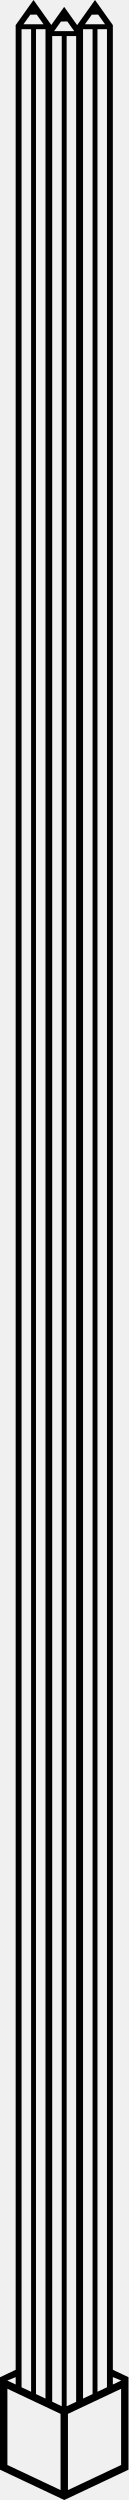
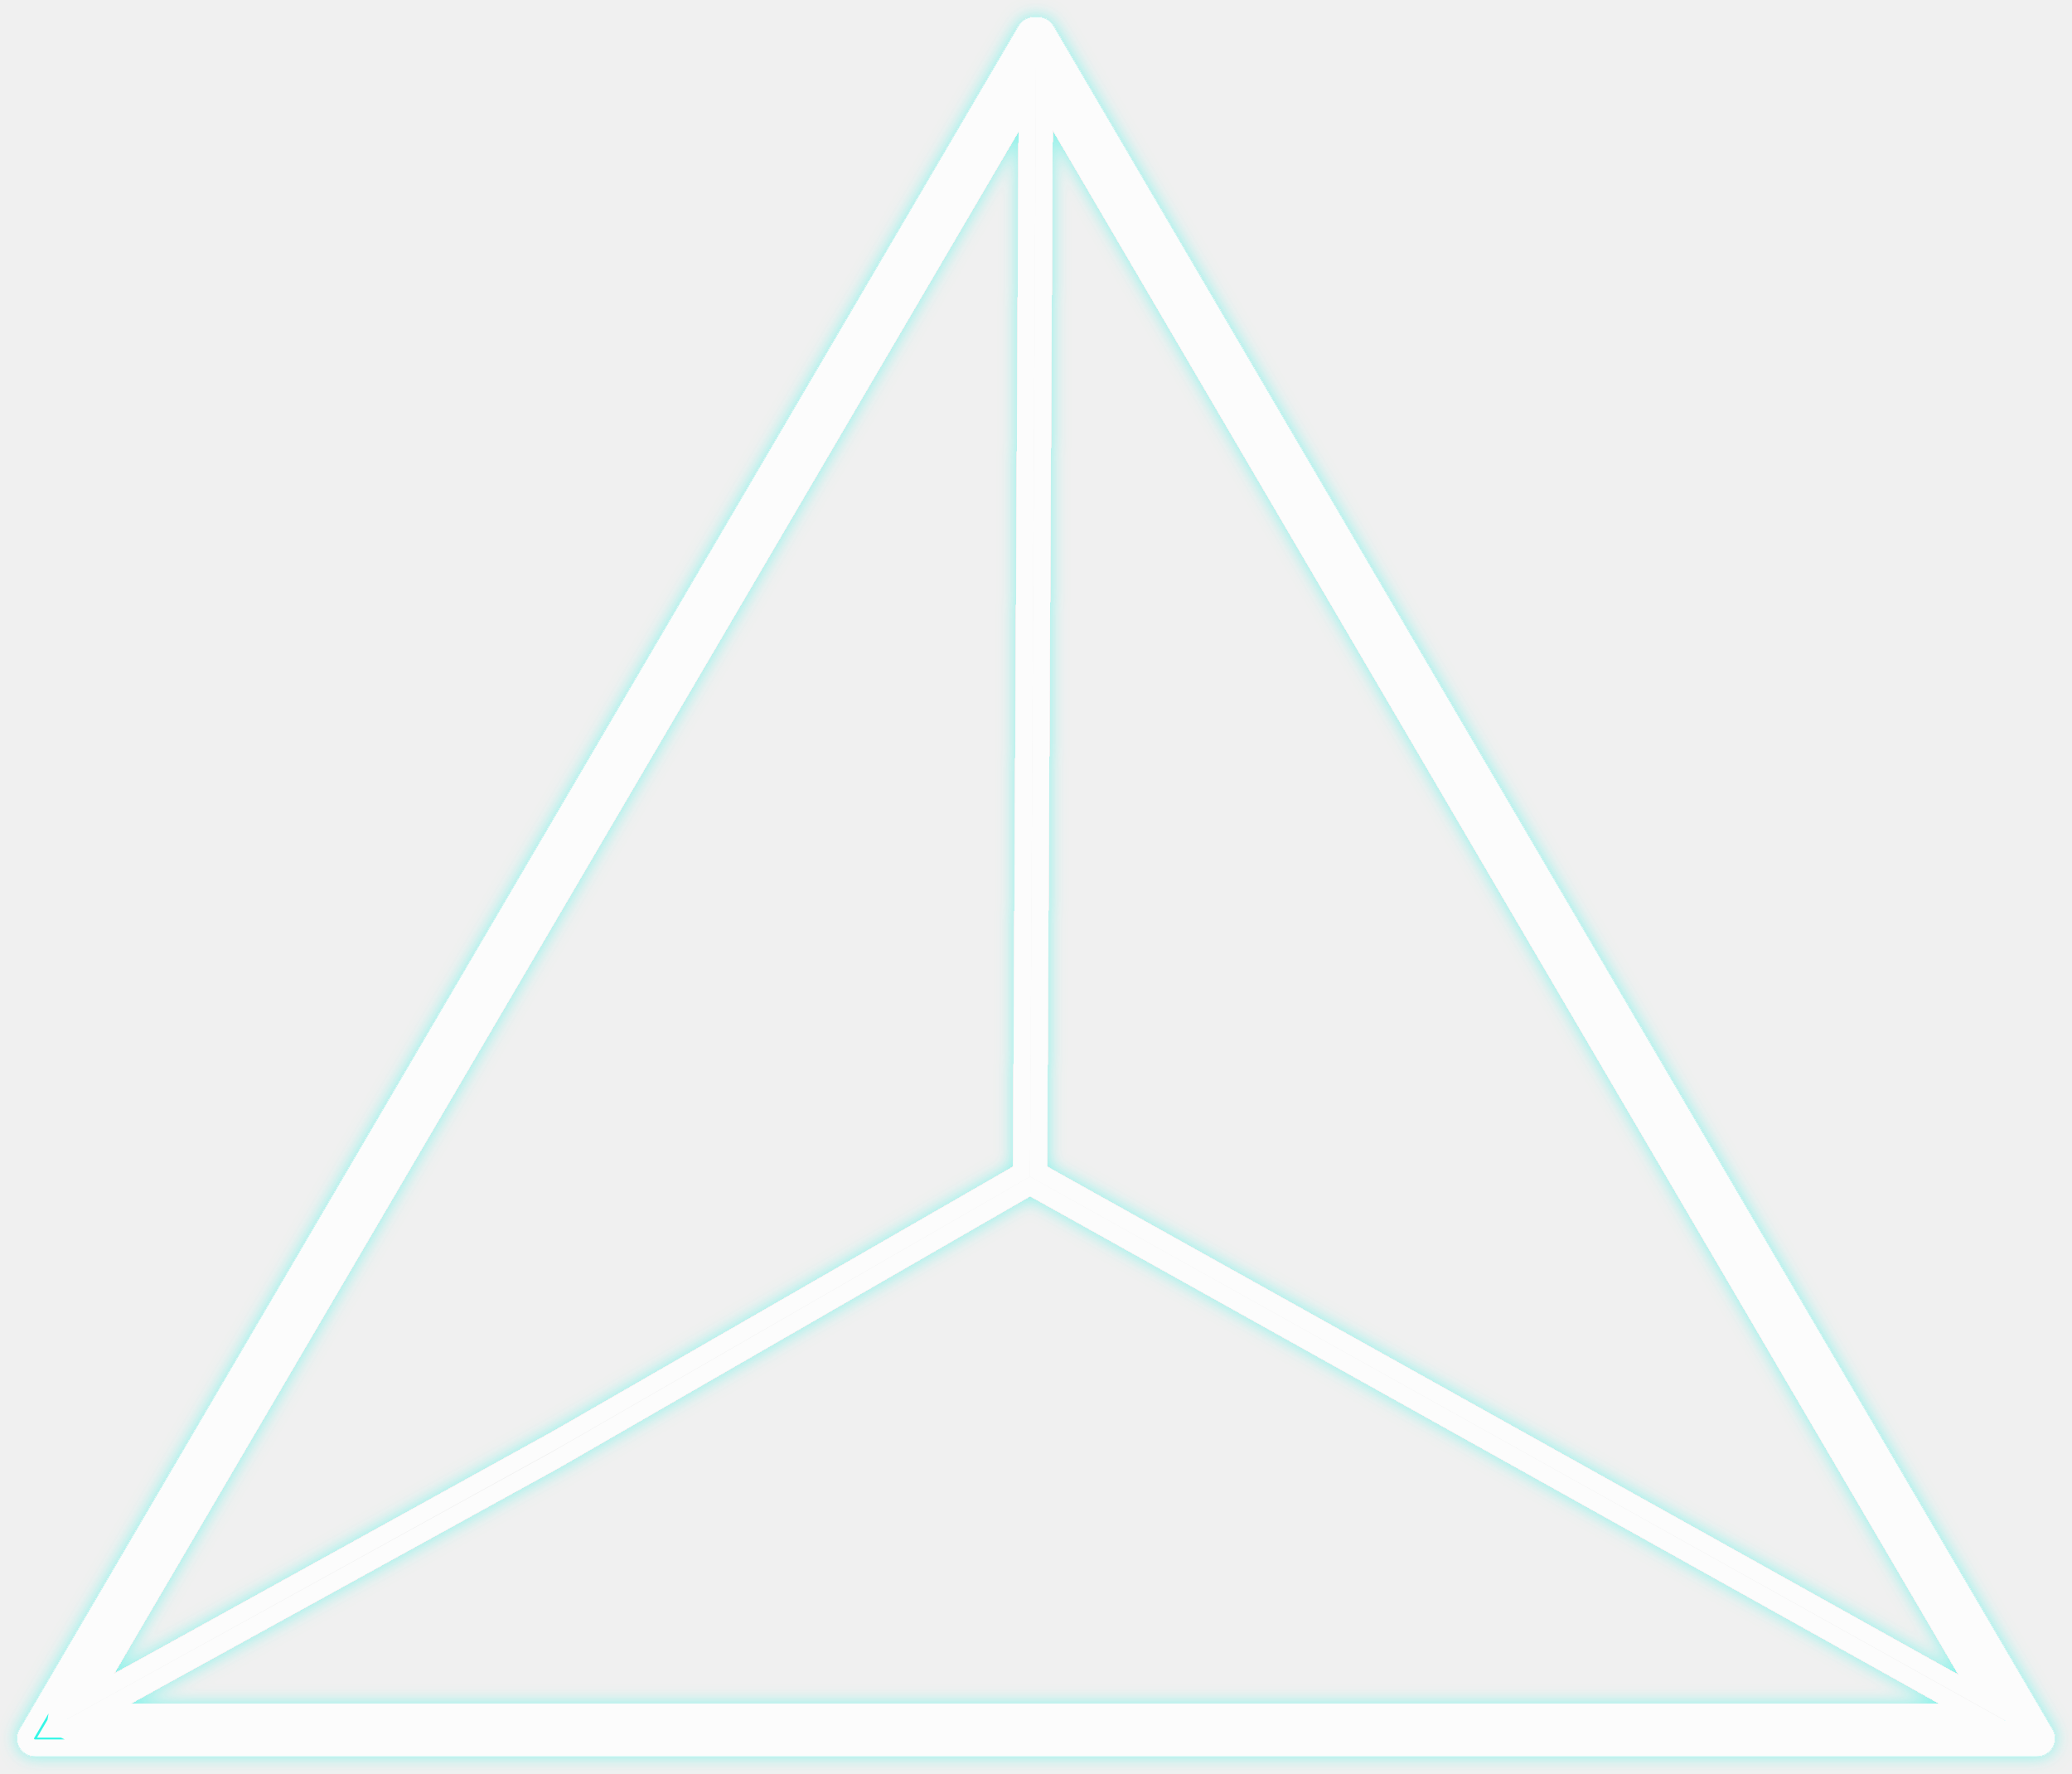
- <svg xmlns="http://www.w3.org/2000/svg" width="79" height="1537" viewBox="2462.648 7069.559 79 1537">
-   <path d="m2483.255 7069.559-10.973 15.432v1441.521l-9.547 4.535-.087-.039v56.915l37.226 17.564 2.274 1.072 2.276-1.072 37.224-17.564v-56.915l-.07.032-9.55-4.536V7084.991l-.334-.468-10.639-14.964-10.973 15.432v.016l-7.983-11.231-7.923 11.144-.282-.397-10.639-14.964Zm1.941 8.964 4.244 5.968h-12.37l4.195-5.899 3.931-.069Zm37.8 0 4.244 5.968h-12.37l4.193-5.899 3.933-.069Zm-18.956 4.219 4.244 5.968h-12.37l4.194-5.898 3.932-.07Zm-28.143 4.758h5.866v1452.525l-5.866-2.768V7087.5Zm8.878 0h5.838v1456.7l-5.838-2.754V7087.5Zm28.923 0h5.866v1453.925l-5.866 2.768V7087.5Zm8.877 0h5.838v1449.75l-5.838 2.754V7087.5Zm-27.834 4.219h5.866v1457.196l-5.866-2.768V7091.719Zm8.879 0h5.837v1454.476l-5.837 2.754v-1457.23Zm28.407 1439.28 5.165 2.11-5.165 2.437v-4.547Zm-59.745.009v4.544l-5.164-2.436 5.164-2.108Zm-5.084 7.17 32.676 15.416v46.867l-32.676-15.415v-46.868Zm69.901 0v46.868l-32.675 15.415v-46.867l32.675-15.416Z" />
+ <svg xmlns="http://www.w3.org/2000/svg" width="1220" height="1044" viewBox="0 0 1220 1044" fill="none">
+   <g filter="url(#filter0_d_1266_67)">
+     <mask id="path-1-inside-1_1266_67" fill="white">
+       <path d="M610.067 27.592L618.954 36.335L758.69 275.209L902.009 521.108L1045.33 763.499L1113.41 882.936L1149.24 942.655L1177.9 991.835L1189.09 1017.51L606.464 692.647L610.067 27.592Z" />
+       <path d="M610.056 27.589L597.464 36.335L461.311 271.696L317.992 517.596L174.672 759.986L106.596 879.423L70.766 939.142L42.102 988.322L38.041 1012.86L331.199 850.99L606.481 692.644L610.056 27.589Z" />
+       <path d="M606.481 692.644L1188.2 1017.23L1174.92 1016.38L611.792 1023.45L52.847 1019.93L38.041 1012.86L324.277 855.258L606.481 692.644Z" />
+       <path fill-rule="evenodd" clip-rule="evenodd" d="M609.979 10.047C614.026 9.671 618.112 11.579 620.278 15.27L1208.56 1018.17C1210.48 1021.43 1210.48 1025.46 1208.56 1028.72C1206.65 1031.99 1203.11 1034 1199.28 1034H20.723C16.892 1034 13.352 1031.99 11.437 1028.72C9.521 1025.46 9.521 1021.43 11.437 1018.17L599.721 15.27C601.88 11.592 605.946 9.688 609.979 10.047ZM39.297 1012.89H1180.7L610 39.963L39.297 1012.89Z" />
+     </mask>
+     <path fill-rule="evenodd" clip-rule="evenodd" d="M609.979 10.047C614.026 9.671 618.112 11.579 620.278 15.27L1208.56 1018.17C1210.48 1021.43 1210.48 1025.46 1208.56 1028.72C1206.65 1031.99 1203.11 1034 1199.28 1034H20.723C16.892 1034 13.352 1031.99 11.437 1028.72C9.521 1025.46 9.521 1021.43 11.437 1018.17L599.721 15.27C601.88 11.592 605.946 9.688 609.979 10.047ZM39.297 1012.89H1180.7L610 39.963L39.297 1012.89Z" fill="#35F6E6" />
+     <path d="M610.067 27.592L617.081 20.463L600.196 3.85L600.067 27.537L610.067 27.592ZM1189.09 1017.51L1184.22 1026.24L1210.1 1040.67L1198.26 1013.51L1189.09 1017.51ZM606.464 692.647L596.464 692.593L596.432 698.503L601.594 701.381L606.464 692.647ZM902.009 521.108L893.369 526.144L893.385 526.171L893.401 526.198L902.009 521.108ZM1045.33 763.499L1054.02 758.547L1053.98 758.478L1053.94 758.41L1045.33 763.499ZM1113.41 882.936L1104.72 887.888L1104.77 887.985L1104.83 888.081L1113.41 882.936ZM1149.24 942.655L1157.87 937.619L1157.84 937.564L1157.81 937.51L1149.24 942.655ZM1177.9 991.835L1187.07 987.838L1186.83 987.303L1186.54 986.799L1177.9 991.835ZM758.69 275.209L767.33 270.174L767.326 270.167L767.322 270.16L758.69 275.209ZM618.954 36.335L627.585 31.286L626.915 30.139L625.967 29.207L618.954 36.335ZM610.056 27.589L620.056 27.642L620.16 8.395L604.351 19.376L610.056 27.589ZM38.041 1012.86L28.175 1011.22L26.948 1018.64L33.728 1021.88L38.041 1012.86ZM317.992 517.596L326.599 522.685L326.615 522.658L326.631 522.631L317.992 517.596ZM174.672 759.986L166.064 754.897L166.024 754.965L165.984 755.035L174.672 759.986ZM106.596 879.423L115.171 884.568L115.228 884.472L115.284 884.375L106.596 879.423ZM70.766 939.142L62.191 933.997L62.158 934.052L62.126 934.106L70.766 939.142ZM42.102 988.322L33.462 983.286L32.537 984.875L32.236 986.689L42.102 988.322ZM461.311 271.696L469.95 276.732L469.959 276.718L469.967 276.704L461.311 271.696ZM597.464 36.335L591.759 28.122L589.926 29.396L588.808 31.328L597.464 36.335ZM331.199 850.99L336.032 859.745L336.109 859.702L336.185 859.659L331.199 850.99ZM1188.2 1017.23L1187.55 1027.21L1193.07 1008.5L1188.2 1017.23ZM611.792 1023.45L611.73 1033.45L611.824 1033.45L611.918 1033.45L611.792 1023.45ZM1174.92 1016.38L1175.56 1006.4L1175.18 1006.37L1174.8 1006.38L1174.92 1016.38ZM52.847 1019.93L48.535 1028.96L50.551 1029.92L52.785 1029.93L52.847 1019.93ZM324.277 855.258L329.1 864.018L329.185 863.971L329.27 863.922L324.277 855.258ZM609.979 10.047L609.094 20.008L609.999 20.088L610.904 20.004L609.979 10.047ZM620.278 15.27L628.904 10.21L628.903 10.209L620.278 15.27ZM1208.56 1018.17L1217.19 1013.11L1217.19 1013.11L1208.56 1018.17ZM1208.56 1028.72L1217.19 1033.78L1217.19 1033.78L1208.56 1028.72ZM20.723 1034L20.723 1044H20.723V1034ZM11.437 1028.72L2.81 1033.78L2.811 1033.78L11.437 1028.72ZM11.437 1018.17L2.811 1013.11L2.811 1013.11L11.437 1018.17ZM599.721 15.27L591.097 10.209L591.096 10.21L599.721 15.27ZM39.297 1012.89L30.672 1007.83L21.838 1022.89H39.297V1012.89ZM1180.7 1012.89V1022.89H1198.16L1189.33 1007.83L1180.7 1012.89ZM610 39.963L618.625 34.904L610 20.199L601.374 34.904L610 39.963ZM1189.09 1017.51L1193.96 1008.78L611.334 683.913L606.464 692.647L601.594 701.381L1184.22 1026.24L1189.09 1017.51ZM606.464 692.647L616.464 692.701L620.067 27.646L610.067 27.592L600.067 27.537L596.464 692.593L606.464 692.647ZM902.009 521.108L893.401 526.198L1036.72 768.589L1045.33 763.499L1053.94 758.41L910.617 516.019L902.009 521.108ZM1045.33 763.499L1036.64 768.451L1104.72 887.888L1113.41 882.936L1122.09 877.984L1054.02 758.547L1045.33 763.499ZM1113.41 882.936L1104.83 888.081L1140.66 947.8L1149.24 942.655L1157.81 937.51L1121.98 877.791L1113.41 882.936ZM1149.24 942.655L1140.6 947.69L1169.26 996.87L1177.9 991.835L1186.54 986.799L1157.87 937.619L1149.24 942.655ZM1177.9 991.835L1168.73 995.832L1179.93 1021.51L1189.09 1017.51L1198.26 1013.51L1187.07 987.838L1177.9 991.835ZM758.69 275.209L750.05 280.245L893.369 526.144L902.009 521.108L910.649 516.073L767.33 270.174L758.69 275.209ZM610.067 27.592L603.054 34.72L611.94 43.464L618.954 36.335L625.967 29.207L617.081 20.463L610.067 27.592ZM618.954 36.335L610.322 41.385L750.059 280.258L758.69 275.209L767.322 270.16L627.585 31.286L618.954 36.335ZM606.481 692.644L616.481 692.698L620.056 27.642L610.056 27.589L600.056 27.535L596.481 692.59L606.481 692.644ZM317.992 517.596L309.384 512.506L166.064 754.897L174.672 759.986L183.28 765.076L326.599 522.685L317.992 517.596ZM174.672 759.986L165.984 755.035L97.908 874.471L106.596 879.423L115.284 884.375L183.36 764.938L174.672 759.986ZM106.596 879.423L98.021 874.278L62.191 933.997L70.766 939.142L79.341 944.287L115.171 884.568L106.596 879.423ZM70.766 939.142L62.126 934.106L33.462 983.286L42.102 988.322L50.742 993.357L79.406 944.177L70.766 939.142ZM42.102 988.322L32.236 986.689L28.175 1011.22L38.041 1012.86L47.907 1014.49L51.968 989.955L42.102 988.322ZM461.311 271.696L452.671 266.661L309.352 512.56L317.992 517.596L326.631 522.631L469.95 276.732L461.311 271.696ZM610.056 27.589L604.351 19.376L591.759 28.122L597.464 36.335L603.169 44.548L615.761 35.802L610.056 27.589ZM597.464 36.335L588.808 31.328L452.655 266.689L461.311 271.696L469.967 276.704L606.12 41.343L597.464 36.335ZM38.041 1012.86L42.874 1021.61L336.032 859.745L331.199 850.99L326.365 842.236L33.207 1004.1L38.041 1012.86ZM331.199 850.99L336.185 859.659L611.467 701.312L606.481 692.644L601.495 683.976L326.213 842.322L331.199 850.99ZM606.481 692.644L601.609 701.376L1183.32 1025.97L1188.2 1017.23L1193.07 1008.5L611.354 683.911L606.481 692.644ZM1188.2 1017.23L1188.84 1007.25L1175.56 1006.4L1174.92 1016.38L1174.28 1026.36L1187.55 1027.21L1188.2 1017.23ZM1174.92 1016.38L1174.8 1006.38L611.667 1013.45L611.792 1023.45L611.918 1033.45L1175.05 1026.38L1174.92 1016.38ZM611.792 1023.45L611.855 1013.45L52.91 1009.93L52.847 1019.93L52.785 1029.93L611.73 1033.45L611.792 1023.45ZM52.847 1019.93L57.16 1010.91L42.353 1003.83L38.041 1012.86L33.728 1021.88L48.535 1028.96L52.847 1019.93ZM38.041 1012.86L42.864 1021.62L329.1 864.018L324.277 855.258L319.454 846.498L33.218 1004.1L38.041 1012.86ZM324.277 855.258L329.27 863.922L611.474 701.308L606.481 692.644L601.489 683.979L319.284 846.593L324.277 855.258ZM609.979 10.047L610.904 20.004C611.075 19.988 611.251 20.023 611.393 20.093C611.517 20.154 611.595 20.23 611.653 20.331L620.278 15.27L628.903 10.209C624.666 2.988 616.748 -0.625 609.054 0.09L609.979 10.047ZM620.278 15.27L611.653 20.33L1199.94 1023.23L1208.56 1018.17L1217.19 1013.11L628.904 10.21L620.278 15.27ZM1208.56 1018.17L1199.94 1023.22C1199.98 1023.3 1200 1023.38 1200 1023.44C1200 1023.51 1199.98 1023.58 1199.94 1023.66L1208.56 1028.72L1217.19 1033.78C1220.94 1027.39 1220.94 1019.5 1217.19 1013.11L1208.56 1018.17ZM1208.56 1028.72L1199.94 1023.66C1199.84 1023.82 1199.61 1024 1199.28 1024V1034V1044C1206.61 1044 1213.45 1040.15 1217.19 1033.78L1208.56 1028.72ZM1199.28 1034V1024H20.723V1034V1044H1199.28V1034ZM20.723 1034L20.724 1024C20.389 1024 20.157 1023.82 20.062 1023.66L11.437 1028.72L2.811 1033.78C6.548 1040.15 13.395 1044 20.723 1044L20.723 1034ZM11.437 1028.72L20.063 1023.66C20.017 1023.58 20 1023.51 20 1023.44C20 1023.37 20.017 1023.3 20.062 1023.22L11.437 1018.17L2.811 1013.11C-0.938 1019.5 -0.936 1027.39 2.81 1033.78L11.437 1028.72ZM11.437 1018.17L20.062 1023.23L608.347 20.33L599.721 15.27L591.096 10.21L2.811 1013.11L11.437 1018.17ZM599.721 15.27L608.346 20.331C608.404 20.233 608.479 20.159 608.602 20.098C608.742 20.028 608.919 19.992 609.094 20.008L609.979 10.047L610.864 0.086C603.205 -0.595 595.323 3.007 591.097 10.209L599.721 15.27ZM39.297 1012.89V1022.89H1180.7V1012.89V1002.89H39.297V1012.89ZM1180.7 1012.89L1189.33 1007.83L618.625 34.904L610 39.963L601.374 45.023L1172.08 1017.95L1180.7 1012.89ZM610 39.963L601.374 34.904L30.672 1007.83L39.297 1012.89L47.923 1017.95L618.625 45.023L610 39.963Z" fill="#FCFCFC" mask="url(#path-1-inside-1_1266_67)" />
+   </g>
+   <defs>
+     <filter id="filter0_d_1266_67" x="0" y="0" width="1220" height="1044" filterUnits="userSpaceOnUse" color-interpolation-filters="sRGB">
+       <feFlood flood-opacity="0" result="BackgroundImageFix" />
+       <feColorMatrix in="SourceAlpha" type="matrix" values="0 0 0 0 0 0 0 0 0 0 0 0 0 0 0 0 0 0 127 0" result="hardAlpha" />
+       <feOffset />
+       <feGaussianBlur stdDeviation="5" />
+       <feComposite in2="hardAlpha" operator="out" />
+       <feColorMatrix type="matrix" values="0 0 0 0 0.208 0 0 0 0 0.965 0 0 0 0 0.902 0 0 0 0.55 0" />
+       <feBlend mode="normal" in2="BackgroundImageFix" result="effect1_dropShadow_1266_67" />
+       <feBlend mode="normal" in="SourceGraphic" in2="effect1_dropShadow_1266_67" result="shape" />
+     </filter>
+   </defs>
</svg>
